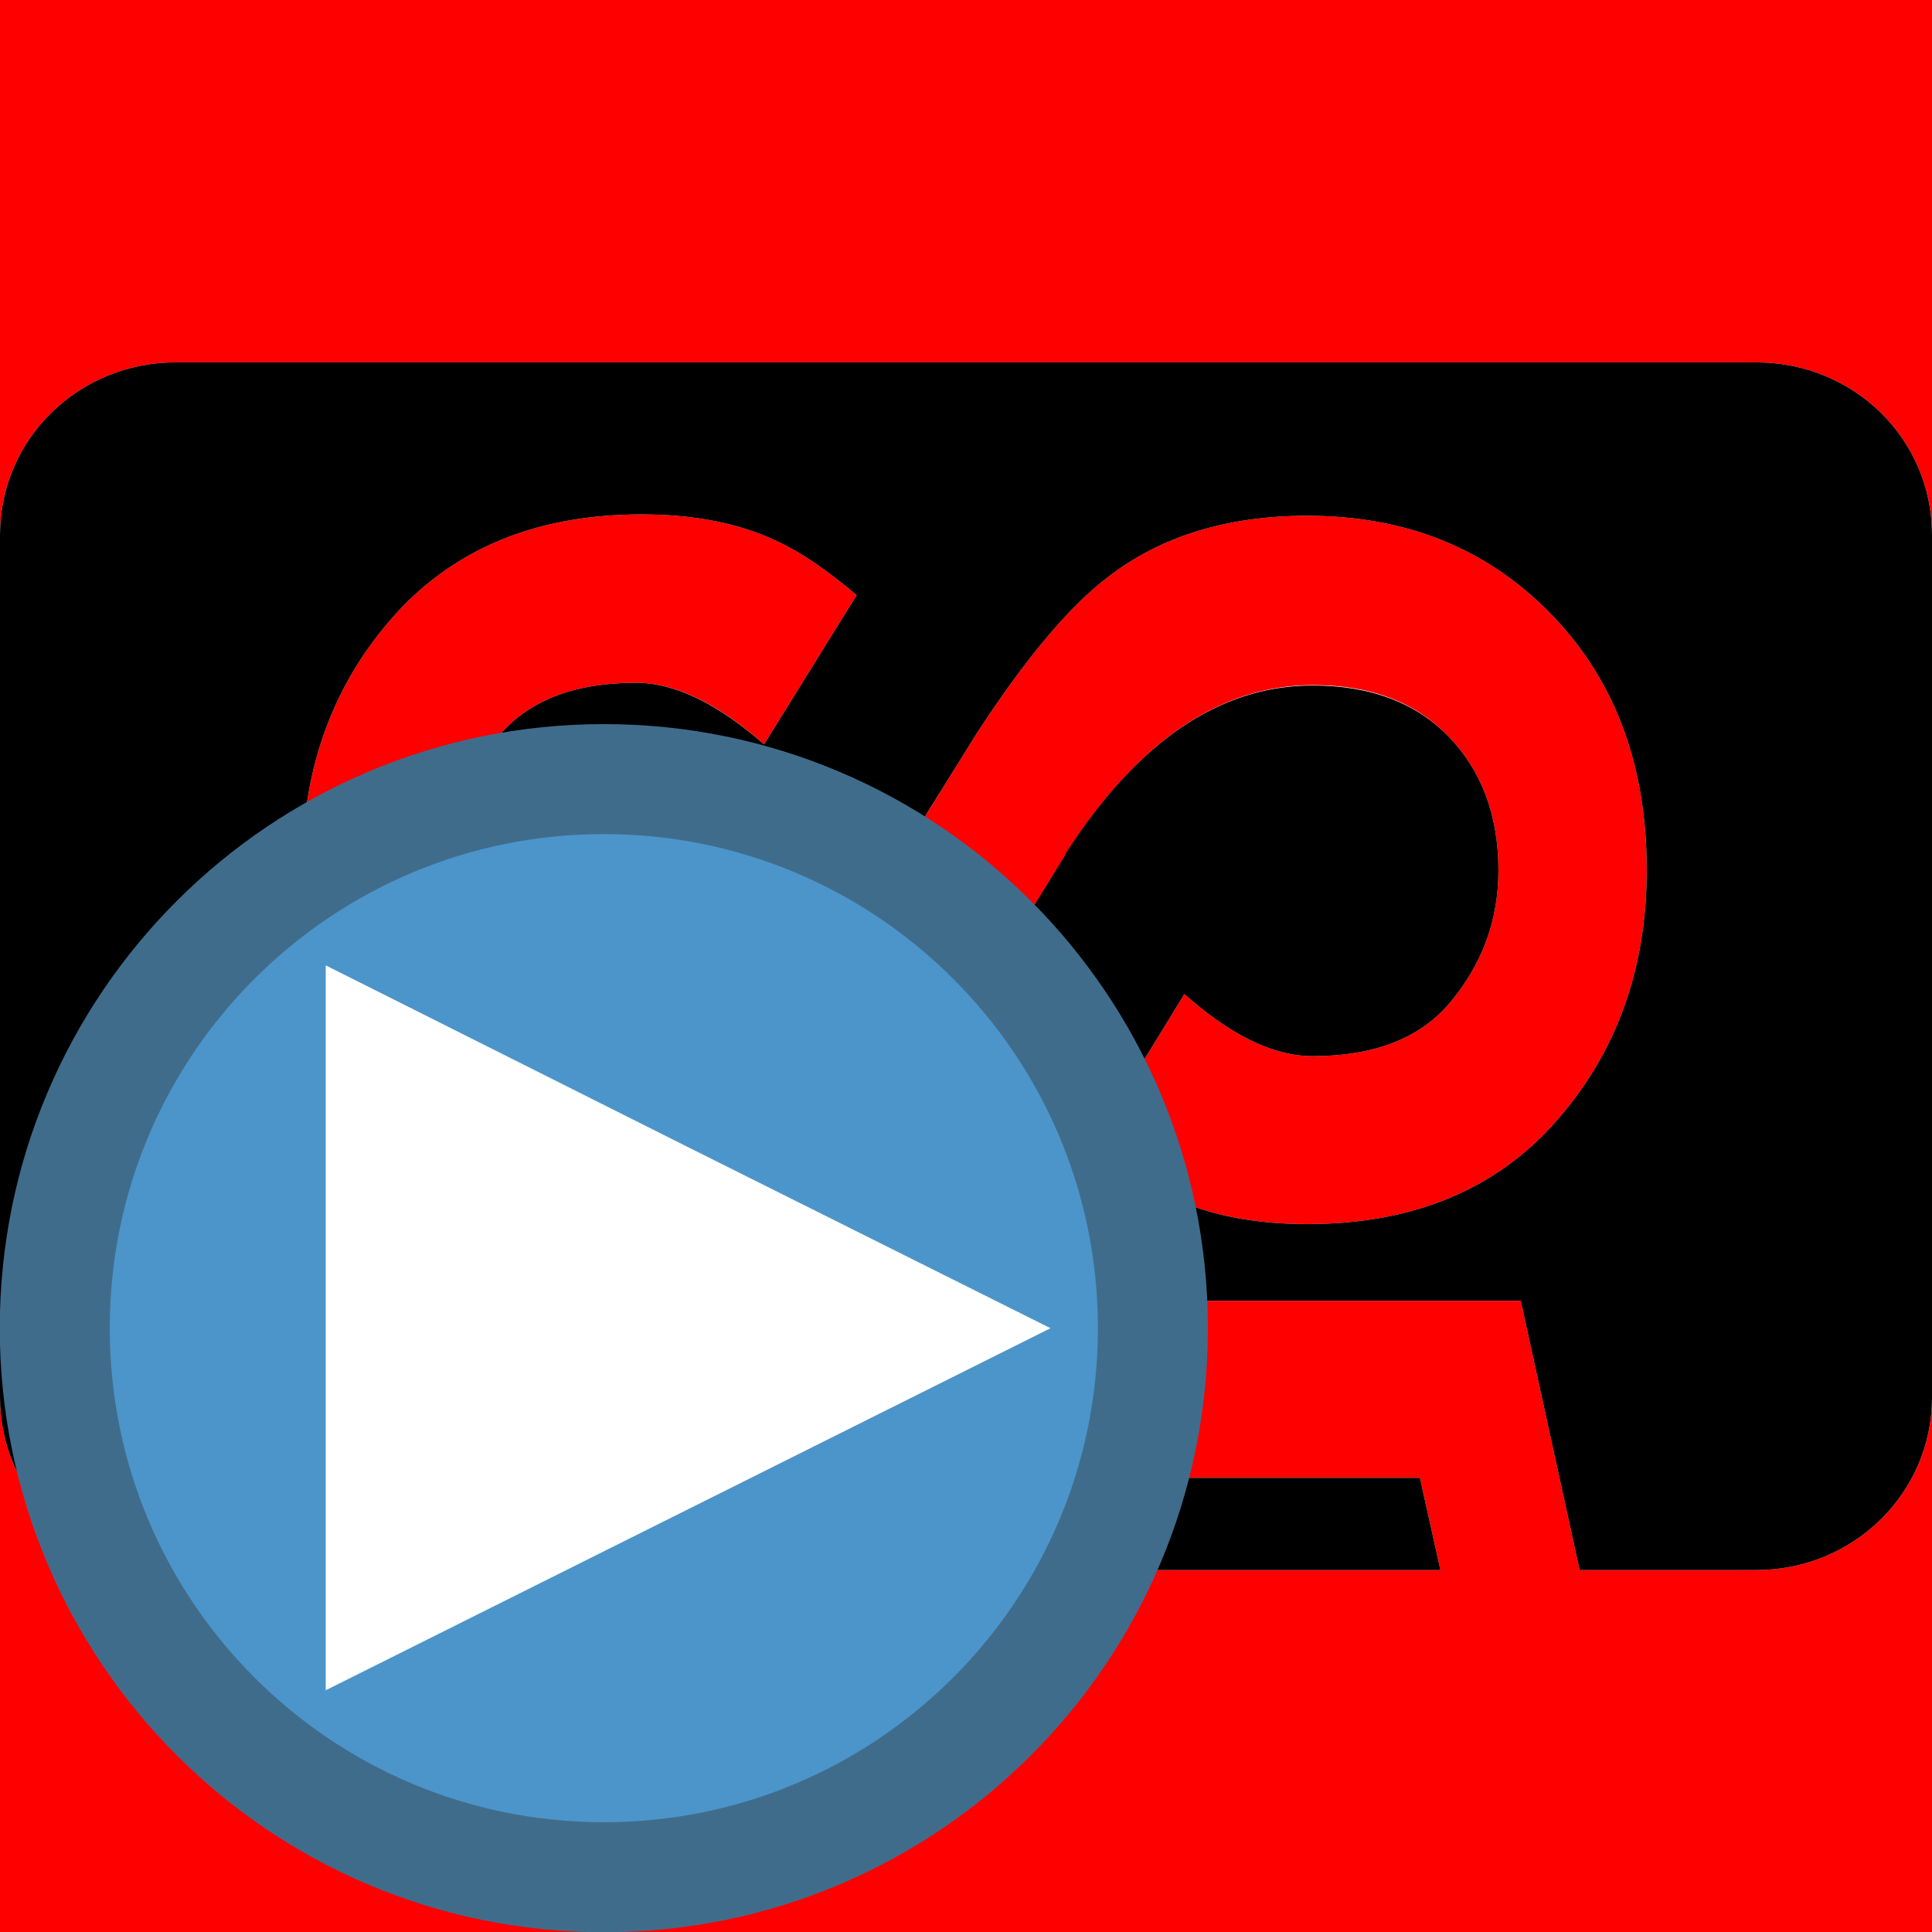
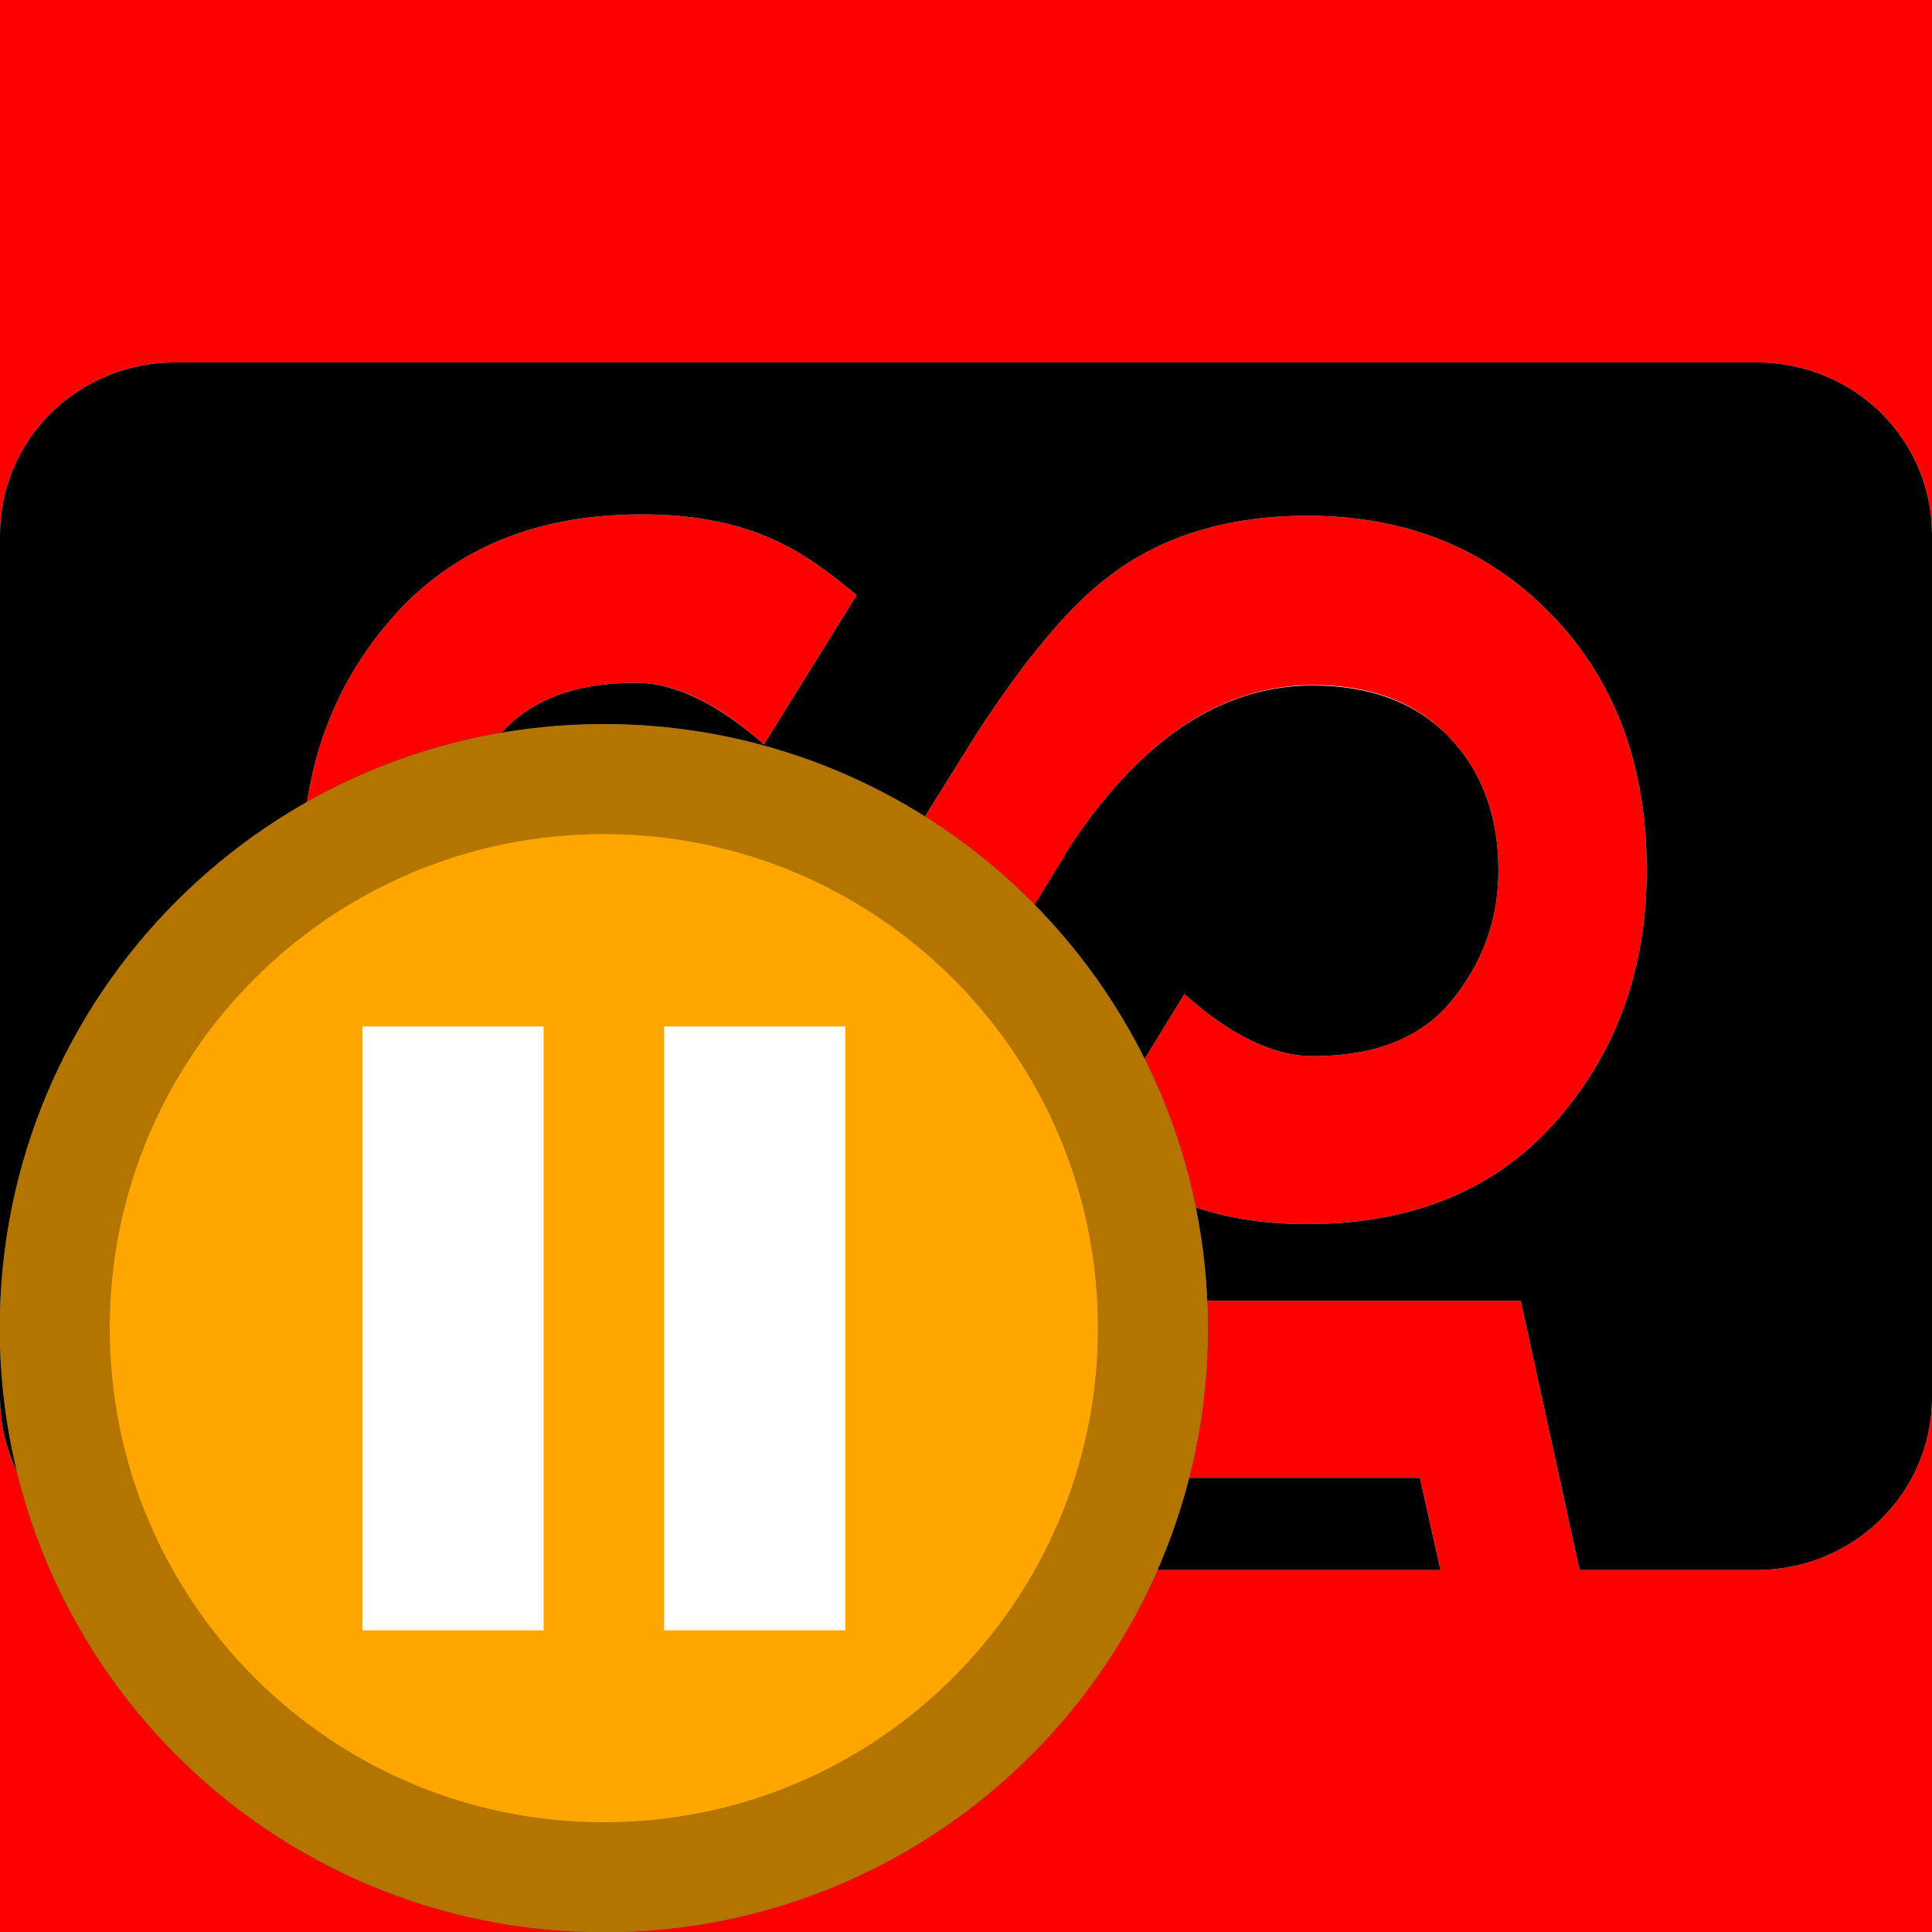
<svg xmlns="http://www.w3.org/2000/svg" width="16" height="16" viewBox="0 0 4.233 4.233" version="1.1" id="svg8">
  <defs id="defs2" />
  <g id="layer1" style="display:inline">
    <rect style="display:inline;fill:#ff0000;fill-opacity:1;stroke-width:0.353;stroke-linejoin:round" id="rect40" width="4.233" height="4.233" x="0" y="0" rx="0" ry="0" />
  </g>
  <g id="layer2" style="display:none">
    <path style="fill:#4d4d4d;fill-rule:evenodd;stroke-width:0.265" id="rect37" width="5.821" height="3.704" x="0.265" y="1.323" ry="0.529" rx="0.529" d="M 0.794,1.323 H 5.556 c 0.293,0 0.529,0.236 0.529,0.529 v 2.646 c 0,0.293 -0.236,0.529 -0.529,0.529 H 0.794 c -0.293,0 -0.529,-0.236 -0.529,-0.529 V 1.852 c 0,-0.293 0.236,-0.529 0.529,-0.529 z" />
    <path style="color:#000000;font-style:normal;font-variant:normal;font-weight:normal;font-stretch:normal;font-size:medium;line-height:normal;font-family:sans-serif;font-variant-ligatures:normal;font-variant-position:normal;font-variant-caps:normal;font-variant-numeric:normal;font-variant-alternates:normal;font-variant-east-asian:normal;font-feature-settings:normal;font-variation-settings:normal;text-indent:0;text-align:start;text-decoration:none;text-decoration-line:none;text-decoration-style:solid;text-decoration-color:#000000;letter-spacing:normal;word-spacing:normal;text-transform:none;writing-mode:lr-tb;direction:ltr;text-orientation:mixed;dominant-baseline:auto;baseline-shift:baseline;text-anchor:start;white-space:normal;shape-padding:0;shape-margin:0;inline-size:0;clip-rule:nonzero;display:inline;overflow:visible;visibility:visible;opacity:1;isolation:auto;mix-blend-mode:normal;color-interpolation:sRGB;color-interpolation-filters:linearRGB;solid-color:#000000;solid-opacity:1;vector-effect:none;fill:#ffffff;fill-opacity:1;fill-rule:nonzero;stroke:none;stroke-width:0.467;stroke-linecap:butt;stroke-linejoin:miter;stroke-miterlimit:4;stroke-dasharray:none;stroke-dashoffset:0;stroke-opacity:1;color-rendering:auto;image-rendering:auto;shape-rendering:auto;text-rendering:auto;enable-background:accumulate;stop-color:#000000;stop-opacity:1" d="m 1.506,4.201 -0.335,1.546 H 1.438 5.179 l -0.333,-1.546 z M 1.806,4.745 H 4.543 L 4.644,5.206 H 1.707 Z" id="path59" />
    <path id="path39" style="font-style:normal;font-variant:normal;font-weight:bold;font-stretch:normal;font-size:5.713px;line-height:1.25;font-family:sans-serif;-inkscape-font-specification:'sans-serif, Bold';font-variant-ligatures:normal;font-variant-caps:normal;font-variant-numeric:normal;font-variant-east-asian:normal;fill:#ffffff;fill-opacity:1;stroke:none;stroke-width:0.54" d="m 8.309,6.764 c -1.143,0 -2.051,0.357 -2.727,1.072 -0.76,0.818 -1.141,1.829 -1.141,3.033 0,1.243 0.381,2.247 1.141,3.014 0.713,0.728 1.622,1.092 2.727,1.092 0.913,0 1.669,-0.235 2.268,-0.705 0.453,-0.348 0.962,-0.97 1.529,-1.865 l 1.029,-1.705 c -0.001,-0.002 -0.003,-0.002 -0.004,-0.004 0.821,-1.301 1.76,-1.951 2.818,-1.951 0.66,0 1.179,0.198 1.555,0.598 0.376,0.399 0.562,0.916 0.562,1.547 0,0.58 -0.187,1.094 -0.562,1.545 -0.345,0.406 -0.864,0.609 -1.555,0.609 -0.455,0 -0.944,-0.255 -1.461,-0.719 l -1.047,1.736 c 0.297,0.258 0.595,0.481 0.896,0.625 0.437,0.206 0.952,0.309 1.543,0.309 1.143,0 2.051,-0.357 2.727,-1.072 0.76,-0.818 1.141,-1.829 1.141,-3.033 0,-1.243 -0.381,-2.249 -1.141,-3.016 C 17.894,7.145 16.986,6.781 15.881,6.781 c -0.913,0 -1.669,0.237 -2.268,0.707 -0.443,0.34 -0.942,0.949 -1.494,1.812 l -1.066,1.754 v 0.002 c 0.002,0.003 0.004,0.003 0.006,0.006 -0.821,1.301 -1.76,1.951 -2.818,1.951 -0.66,0 -1.179,-0.2 -1.555,-0.6 -0.376,-0.399 -0.562,-0.914 -0.562,-1.545 0,-0.58 0.187,-1.096 0.562,-1.547 0.345,-0.406 0.864,-0.607 1.555,-0.607 0.455,0 0.943,0.254 1.459,0.717 L 10.752,7.701 C 10.451,7.441 10.148,7.218 9.84,7.072 9.41,6.866 8.899,6.764 8.309,6.764 Z" transform="scale(0.2645833)" />
  </g>
  <g id="layer3">
    <path id="light" style="display:inline;fill:#ffffff;fill-rule:evenodd;stroke-width:0.191" d="M 0.385,0.794 C 0.172,0.794 0,0.962 0,1.172 v 1.89 C 0,3.271 0.172,3.44 0.385,3.44 H 0.773 L 0.903,2.85 H 3.332 l 0.129,0.59 h 0.387 c 0.213,0 0.385,-0.169 0.385,-0.378 V 1.172 C 4.233,0.962 4.062,0.794 3.848,0.794 Z M 1.406,1.127 c 0.114,0 0.212,0.019 0.295,0.058 0.059,0.027 0.118,0.07 0.176,0.119 L 1.674,1.631 c -0.099,-0.088 -0.193,-0.135 -0.281,-0.135 -0.133,-1e-7 -0.233,0.038 -0.299,0.115 -0.072,0.085 -0.108,0.183 -0.108,0.292 0,0.119 0.036,0.217 0.108,0.292 0.072,0.075 0.172,0.113 0.299,0.113 0.204,0 0.384,-0.123 0.542,-0.369 -3.272e-4,-4.725e-4 -8.073e-4,-6.427e-4 -0.001,-0.001 V 1.938 L 2.14,1.607 c 0.106,-0.163 0.202,-0.278 0.288,-0.343 0.115,-0.089 0.261,-0.134 0.436,-0.134 0.213,0 0.387,0.069 0.525,0.206 0.146,0.145 0.219,0.335 0.219,0.57 0,0.228 -0.073,0.419 -0.219,0.573 -0.13,0.135 -0.305,0.203 -0.525,0.203 -0.114,0 -0.213,-0.019 -0.297,-0.058 C 2.509,2.597 2.451,2.555 2.394,2.506 L 2.595,2.178 c 0.099,0.088 0.193,0.136 0.281,0.136 0.133,0 0.233,-0.038 0.299,-0.115 0.072,-0.085 0.108,-0.182 0.108,-0.292 0,-0.119 -0.036,-0.217 -0.108,-0.292 C 3.103,1.539 3.004,1.501 2.877,1.501 c -0.204,0 -0.384,0.123 -0.542,0.369 2.117e-4,3.212e-4 5.388e-4,4.157e-4 7.491e-4,7.357e-4 L 2.137,2.193 C 2.028,2.362 1.93,2.48 1.843,2.546 1.728,2.634 1.582,2.679 1.406,2.679 1.194,2.679 1.019,2.61 0.882,2.472 0.736,2.328 0.662,2.138 0.662,1.903 c 0,-0.228 0.073,-0.419 0.219,-0.573 C 1.012,1.195 1.186,1.127 1.406,1.127 Z m -0.285,2.111 -0.044,0.202 h 2.079 l -0.045,-0.202 z" />
    <path id="dark" style="display:inline;fill:#000000;fill-rule:evenodd;stroke-width:0.191" d="M 0.385,0.794 C 0.172,0.794 0,0.962 0,1.172 V 3.062 C 0,3.271 0.172,3.44 0.385,3.44 H 0.773 L 0.903,2.85 H 3.332 l 0.129,0.59 h 0.387 c 0.213,0 0.385,-0.169 0.385,-0.378 V 1.172 C 4.233,0.962 4.062,0.794 3.848,0.794 Z M 1.406,1.127 c 0.114,0 0.212,0.019 0.295,0.058 0.059,0.027 0.118,0.07 0.176,0.119 L 1.674,1.631 C 1.575,1.544 1.481,1.496 1.393,1.496 1.26,1.496 1.16,1.534 1.094,1.611 1.022,1.696 0.986,1.793 0.986,1.903 c 0,0.119 0.036,0.217 0.108,0.292 0.072,0.075 0.172,0.113 0.299,0.113 0.204,0 0.384,-0.123 0.542,-0.369 -3.271e-4,-4.725e-4 -8.083e-4,-6.427e-4 -0.001,-0.001 v -3.73e-4 L 2.14,1.607 c 0.106,-0.163 0.202,-0.278 0.288,-0.343 0.115,-0.089 0.261,-0.134 0.436,-0.134 0.213,0 0.387,0.069 0.525,0.206 0.146,0.145 0.219,0.335 0.219,0.57 0,0.228 -0.073,0.419 -0.219,0.573 -0.13,0.135 -0.305,0.203 -0.525,0.203 -0.114,0 -0.213,-0.019 -0.297,-0.058 C 2.509,2.597 2.451,2.555 2.394,2.506 L 2.595,2.178 c 0.099,0.088 0.193,0.136 0.281,0.136 0.133,0 0.233,-0.038 0.299,-0.115 0.072,-0.085 0.108,-0.182 0.108,-0.292 0,-0.119 -0.036,-0.217 -0.108,-0.292 -0.072,-0.075 -0.172,-0.113 -0.299,-0.113 -0.204,0 -0.384,0.123 -0.542,0.369 2.116e-4,3.212e-4 5.388e-4,4.157e-4 7.505e-4,7.37e-4 L 2.137,2.193 C 2.028,2.362 1.93,2.48 1.843,2.546 1.728,2.634 1.582,2.679 1.406,2.679 1.194,2.679 1.019,2.61 0.882,2.472 0.736,2.328 0.662,2.138 0.662,1.903 c 0,-0.228 0.073,-0.419 0.219,-0.573 C 1.012,1.195 1.186,1.127 1.406,1.127 Z m -0.285,2.111 -0.044,0.202 h 2.079 l -0.045,-0.202 z" />
  </g>
  <g id="layer4" style="display:inline">
-     <g id="running">
+     <g id="running" style="display:inline">
      <ellipse style="fill:#4c95ca;fill-opacity:1;stroke:#406c8c;stroke-width:0.241;stroke-linejoin:miter;stroke-miterlimit:4;stroke-dasharray:none;stroke-opacity:1" id="path855" cx="1.323" cy="2.91" rx="1.203" ry="1.203" />
      <path style="fill:#ffffff;fill-opacity:1;stroke:none;stroke-width:0.265;stroke-linejoin:miter;stroke-miterlimit:4;stroke-dasharray:none;stroke-opacity:1" id="path857" d="m 2.381,3.562 -0.794,0.458 -0.794,0.458 0,-0.917 0,-0.917 L 1.587,3.104 Z" transform="matrix(1,0,0,0.8660254,-0.07937507,-0.1746922)" />
    </g>
+     <g id="suspend" style="display:inline">
+       <ellipse style="fill:#ffa600;fill-opacity:1;stroke:#b47500;stroke-width:0.241;stroke-linejoin:miter;stroke-miterlimit:4;stroke-dasharray:none;stroke-opacity:1" id="ellipse20" cx="1.323" cy="2.91" rx="1.203" ry="1.203" />
+       <rect style="display:inline;fill:#ffffff;fill-opacity:1;stroke:none;stroke-width:0.058;stroke-opacity:1;paint-order:stroke fill markers" id="rect803" width="0.397" height="1.323" x="0.794" y="2.249" ry="0" rx="0" />
+       <rect style="display:inline;fill:#ffffff;fill-opacity:1;stroke:none;stroke-width:0.058;stroke-opacity:1;paint-order:stroke fill markers" id="rect1329" width="0.397" height="1.323" x="1.455" y="2.249" ry="0" rx="0" />
+     </g>
  </g>
</svg>
